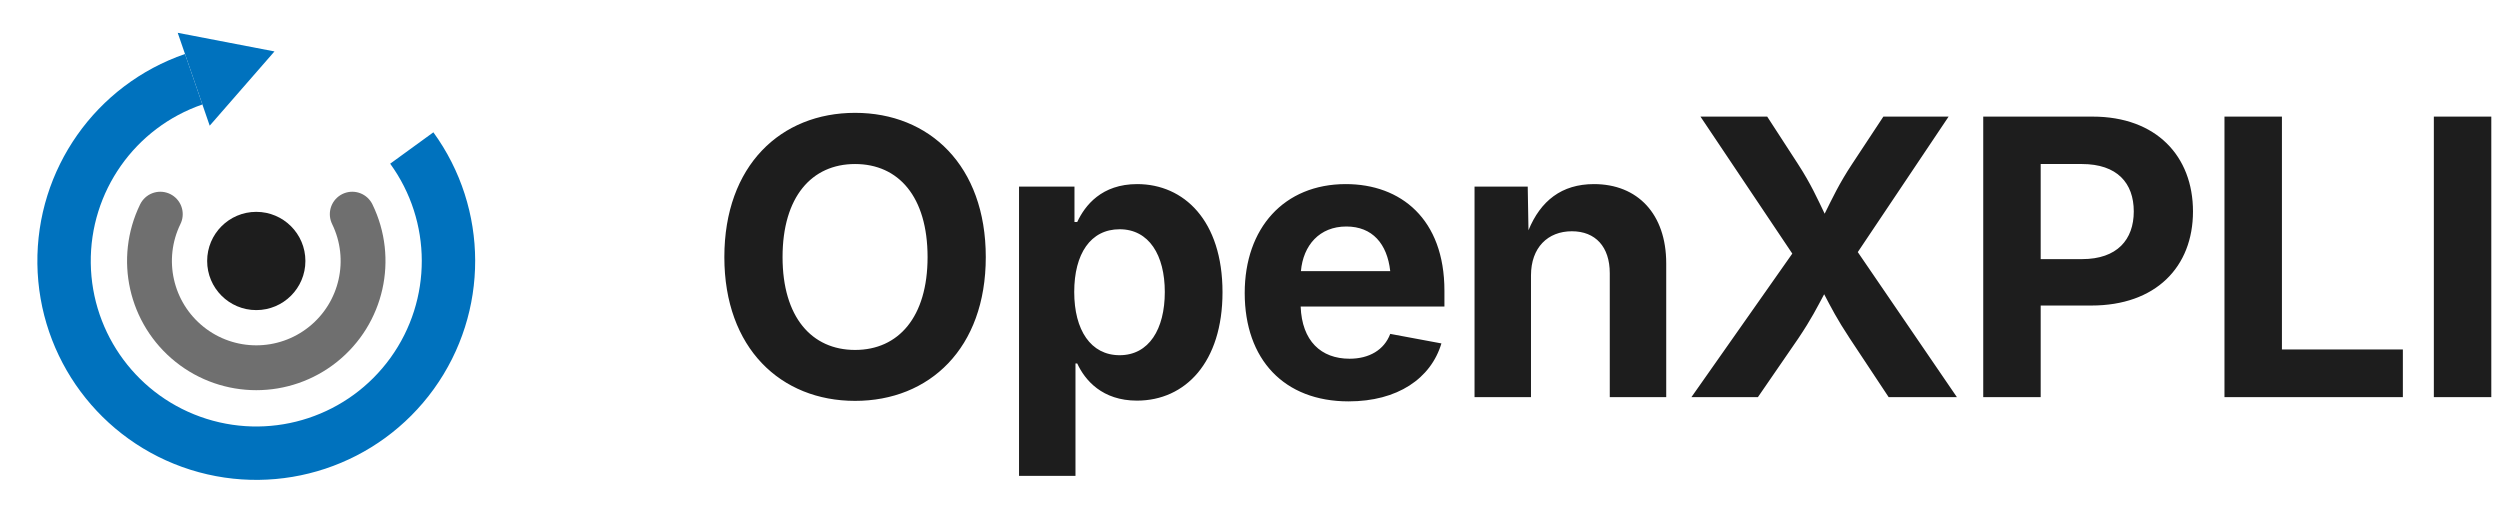
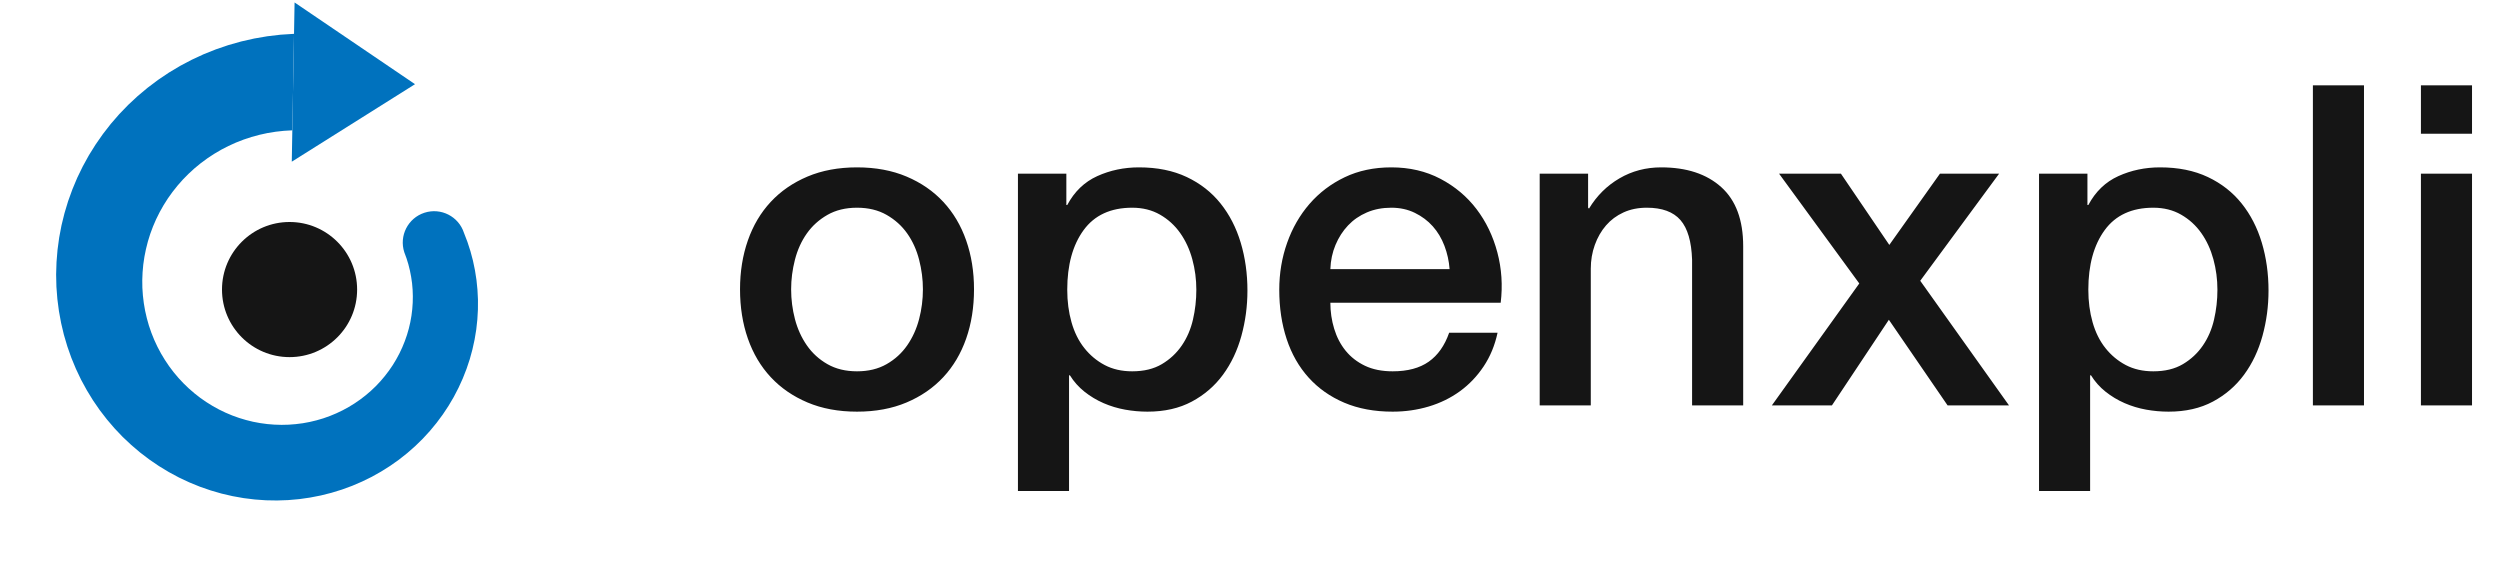
- <svg xmlns="http://www.w3.org/2000/svg" width="155.69" height="32" viewBox="0 0 155.69 32" fill="none">
-   <g transform="scale(1.33)">
-     <g transform="translate(0 0.22)">
-       <path d="M16.494 9.808A5 5 0 1 1 7.506 9.808" stroke="#6F6F6F" stroke-width="2.1" stroke-linecap="round" />
-       <path d="M19.281 6.71A9 9 0 1 1 9.07 3.49" stroke="#0072BE" stroke-width="2.5" stroke-linecap="butt" />
-       <path d="M12.852 2.188L8.321 1.316L9.819 5.665Z" fill="#0072BE" />
-       <circle cx="12" cy="12" r="2.3" fill="#1D1D1D" />
-     </g>
+ <svg xmlns="http://www.w3.org/2000/svg" width="103.606" height="24" viewBox="0 0 103.606 24" fill="none" role="img" aria-label="OpenXPLI">
+   <path d="M19.228 9.651L19.372 10.026L19.496 10.41L19.6 10.801L19.683 11.198L19.746 11.601L19.787 12.008L19.808 12.419L19.806 12.832L19.782 13.246L19.737 13.659L19.669 14.071L19.579 14.481L19.468 14.887L19.334 15.288L19.179 15.683L19.003 16.07L18.806 16.45L18.588 16.819L18.35 17.178L18.092 17.526L17.816 17.86L17.521 18.181L17.208 18.487L16.878 18.777L16.533 19.05L16.172 19.305L15.796 19.542L15.408 19.76L15.006 19.957L14.594 20.134L14.171 20.289L13.739 20.422L13.299 20.533L12.852 20.62L12.4 20.685L11.943 20.725L11.483 20.741L11.021 20.733L10.559 20.7L10.097 20.643L9.637 20.561L9.181 20.455L8.73 20.324L8.284 20.17L7.846 19.991L7.416 19.789L6.996 19.563L6.587 19.315L6.191 19.045L5.807 18.753L5.439 18.44L5.086 18.108L4.751 17.756L4.433 17.385L4.134 16.997L3.855 16.592L3.598 16.172L3.361 15.738L3.148 15.29L2.957 14.829L2.791 14.358L2.649 13.878L2.533 13.389L2.442 12.892L2.377 12.39L2.338 11.884L2.326 11.375L2.342 10.864L2.384 10.353L2.453 9.843L2.549 9.337L2.673 8.834L2.823 8.337L3 7.847L3.202 7.365L3.431 6.894L3.685 6.433L3.964 5.986L4.267 5.552L4.593 5.133L4.942 4.731L5.313 4.347L5.705 3.982L6.117 3.637L6.548 3.313L6.996 3.011L7.461 2.733L7.942 2.479L8.437 2.249L8.945 2.046L9.464 1.869L9.994 1.719L10.532 1.597L11.078 1.503L11.629 1.438L12.185 1.402L12.115 5.401L11.769 5.421L11.425 5.459L11.085 5.514L10.749 5.588L10.418 5.678L10.093 5.786L9.775 5.91L9.465 6.051L9.163 6.207L8.871 6.379L8.589 6.565L8.318 6.765L8.058 6.979L7.811 7.206L7.576 7.444L7.356 7.694L7.149 7.955L6.956 8.225L6.779 8.504L6.617 8.792L6.47 9.087L6.34 9.388L6.226 9.695L6.129 10.007L6.049 10.323L5.985 10.641L5.938 10.962L5.909 11.284L5.896 11.605L5.9 11.927L5.922 12.247L5.96 12.564L6.014 12.878L6.085 13.188L6.171 13.493L6.274 13.792L6.391 14.084L6.524 14.369L6.671 14.646L6.832 14.914L7.006 15.173L7.193 15.421L7.392 15.658L7.603 15.884L7.825 16.098L8.057 16.299L8.299 16.488L8.55 16.662L8.809 16.823L9.075 16.97L9.348 17.102L9.626 17.219L9.91 17.321L10.197 17.407L10.488 17.479L10.782 17.534L11.077 17.574L11.372 17.598L11.668 17.607L11.963 17.6L12.257 17.577L12.548 17.54L12.835 17.487L13.119 17.419L13.398 17.337L13.671 17.24L13.938 17.129L14.198 17.005L14.45 16.868L14.694 16.718L14.929 16.556L15.155 16.382L15.37 16.198L15.575 16.003L15.769 15.797L15.95 15.583L16.12 15.36L16.278 15.129L16.422 14.891L16.553 14.647L16.671 14.396L16.775 14.141L16.866 13.881L16.942 13.618L17.004 13.352L17.052 13.083L17.085 12.814L17.104 12.544L17.109 12.274L17.1 12.006L17.077 11.739L17.039 11.474L16.988 11.213L16.924 10.955L16.846 10.702L16.755 10.455A1.3 1.3 0 0 1 19.228 9.651Z" fill="#0072BE" />
+   <path d="M12.208 0.102L17.199 3.489L12.092 6.701Z" fill="#0072BE" />
+   <circle cx="12" cy="12" r="2.8" fill="#151515" />
+   <g transform="translate(30 16.8) scale(0.774)">
+     <path d="M7.128 0.336Q5.64 0.336 4.476 -0.156Q3.312 -0.648 2.508 -1.512Q1.704 -2.376 1.284 -3.576Q0.864 -4.776 0.864 -6.216Q0.864 -7.632 1.284 -8.832Q1.704 -10.032 2.508 -10.896Q3.312 -11.76 4.476 -12.252Q5.64 -12.744 7.128 -12.744Q8.616 -12.744 9.78 -12.252Q10.944 -11.76 11.748 -10.896Q12.552 -10.032 12.972 -8.832Q13.392 -7.632 13.392 -6.216Q13.392 -4.776 12.972 -3.576Q12.552 -2.376 11.748 -1.512Q10.944 -0.648 9.78 -0.156Q8.616 0.336 7.128 0.336ZM7.128 -1.824Q8.04 -1.824 8.712 -2.208Q9.384 -2.592 9.816 -3.216Q10.248 -3.84 10.452 -4.62Q10.656 -5.4 10.656 -6.216Q10.656 -7.008 10.452 -7.8Q10.248 -8.592 9.816 -9.204Q9.384 -9.816 8.712 -10.2Q8.04 -10.584 7.128 -10.584Q6.216 -10.584 5.544 -10.2Q4.872 -9.816 4.44 -9.204Q4.008 -8.592 3.804 -7.8Q3.6 -7.008 3.6 -6.216Q3.6 -5.4 3.804 -4.62Q4.008 -3.84 4.44 -3.216Q4.872 -2.592 5.544 -2.208Q6.216 -1.824 7.128 -1.824Z M15.744 -12.408H18.336V-10.728H18.384Q18.96 -11.808 19.992 -12.276Q21.024 -12.744 22.224 -12.744Q23.688 -12.744 24.78 -12.228Q25.872 -11.712 26.592 -10.812Q27.312 -9.912 27.672 -8.712Q28.032 -7.512 28.032 -6.144Q28.032 -4.896 27.708 -3.72Q27.384 -2.544 26.724 -1.644Q26.064 -0.744 25.056 -0.204Q24.048 0.336 22.68 0.336Q22.08 0.336 21.48 0.228Q20.88 0.12 20.328 -0.12Q19.776 -0.36 19.308 -0.732Q18.84 -1.104 18.528 -1.608H18.48V4.584H15.744ZM25.296 -6.192Q25.296 -7.032 25.08 -7.824Q24.864 -8.616 24.432 -9.228Q24.0 -9.84 23.352 -10.212Q22.704 -10.584 21.864 -10.584Q20.136 -10.584 19.26 -9.384Q18.384 -8.184 18.384 -6.192Q18.384 -5.256 18.612 -4.452Q18.84 -3.648 19.296 -3.072Q19.752 -2.496 20.388 -2.16Q21.024 -1.824 21.864 -1.824Q22.8 -1.824 23.448 -2.208Q24.096 -2.592 24.516 -3.204Q24.936 -3.816 25.116 -4.596Q25.296 -5.376 25.296 -6.192Z M38.856 -7.296Q38.808 -7.944 38.58 -8.544Q38.352 -9.144 37.956 -9.588Q37.56 -10.032 36.996 -10.308Q36.432 -10.584 35.736 -10.584Q35.016 -10.584 34.428 -10.332Q33.84 -10.08 33.42 -9.636Q33.0 -9.192 32.748 -8.592Q32.496 -7.992 32.472 -7.296ZM32.472 -5.496Q32.472 -4.776 32.676 -4.104Q32.88 -3.432 33.288 -2.928Q33.696 -2.424 34.32 -2.124Q34.944 -1.824 35.808 -1.824Q37.008 -1.824 37.74 -2.34Q38.472 -2.856 38.832 -3.888H41.424Q41.208 -2.88 40.68 -2.088Q40.152 -1.296 39.408 -0.756Q38.664 -0.216 37.74 0.06Q36.816 0.336 35.808 0.336Q34.344 0.336 33.216 -0.144Q32.088 -0.624 31.308 -1.488Q30.528 -2.352 30.132 -3.552Q29.736 -4.752 29.736 -6.192Q29.736 -7.512 30.156 -8.7Q30.576 -9.888 31.356 -10.788Q32.136 -11.688 33.24 -12.216Q34.344 -12.744 35.736 -12.744Q37.2 -12.744 38.364 -12.132Q39.528 -11.52 40.296 -10.512Q41.064 -9.504 41.412 -8.196Q41.76 -6.888 41.592 -5.496Z M43.68 -12.408H46.272V-10.584L46.32 -10.536Q46.944 -11.568 47.952 -12.156Q48.96 -12.744 50.184 -12.744Q52.224 -12.744 53.4 -11.688Q54.576 -10.632 54.576 -8.52V0.0H51.84V-7.8Q51.792 -9.264 51.216 -9.924Q50.64 -10.584 49.416 -10.584Q48.72 -10.584 48.168 -10.332Q47.616 -10.08 47.232 -9.636Q46.848 -9.192 46.632 -8.592Q46.416 -7.992 46.416 -7.32V0.0H43.68Z M60.792 -6.528 56.496 -12.408H59.808L62.4 -8.592L65.112 -12.408H68.28L64.056 -6.672L68.808 0.0H65.52L62.376 -4.584L59.328 0.0H56.112Z M70.416 -12.408H73.008V-10.728H73.056Q73.632 -11.808 74.664 -12.276Q75.696 -12.744 76.896 -12.744Q78.36 -12.744 79.452 -12.228Q80.544 -11.712 81.264 -10.812Q81.984 -9.912 82.344 -8.712Q82.704 -7.512 82.704 -6.144Q82.704 -4.896 82.38 -3.72Q82.056 -2.544 81.396 -1.644Q80.736 -0.744 79.728 -0.204Q78.72 0.336 77.352 0.336Q76.752 0.336 76.152 0.228Q75.552 0.12 75.0 -0.12Q74.448 -0.36 73.98 -0.732Q73.512 -1.104 73.2 -1.608H73.152V4.584H70.416ZM79.968 -6.192Q79.968 -7.032 79.752 -7.824Q79.536 -8.616 79.104 -9.228Q78.672 -9.84 78.024 -10.212Q77.376 -10.584 76.536 -10.584Q74.808 -10.584 73.932 -9.384Q73.056 -8.184 73.056 -6.192Q73.056 -5.256 73.284 -4.452Q73.512 -3.648 73.968 -3.072Q74.424 -2.496 75.06 -2.16Q75.696 -1.824 76.536 -1.824Q77.472 -1.824 78.12 -2.208Q78.768 -2.592 79.188 -3.204Q79.608 -3.816 79.788 -4.596Q79.968 -5.376 79.968 -6.192Z M85.08 -17.136H87.816V0.0H85.08Z M90.864 -17.136H93.6V-14.544H90.864ZM90.864 -12.408H93.6V0.0H90.864Z" fill="#151515" />
  </g>
-   <text x="44" y="24.73" font-family="Inter, -apple-system, BlinkMacSystemFont, 'Helvetica Neue', Arial, sans-serif" font-size="24" font-weight="700" letter-spacing="-0.53" fill="#1D1D1D">OpenXPLI</text>
</svg>
